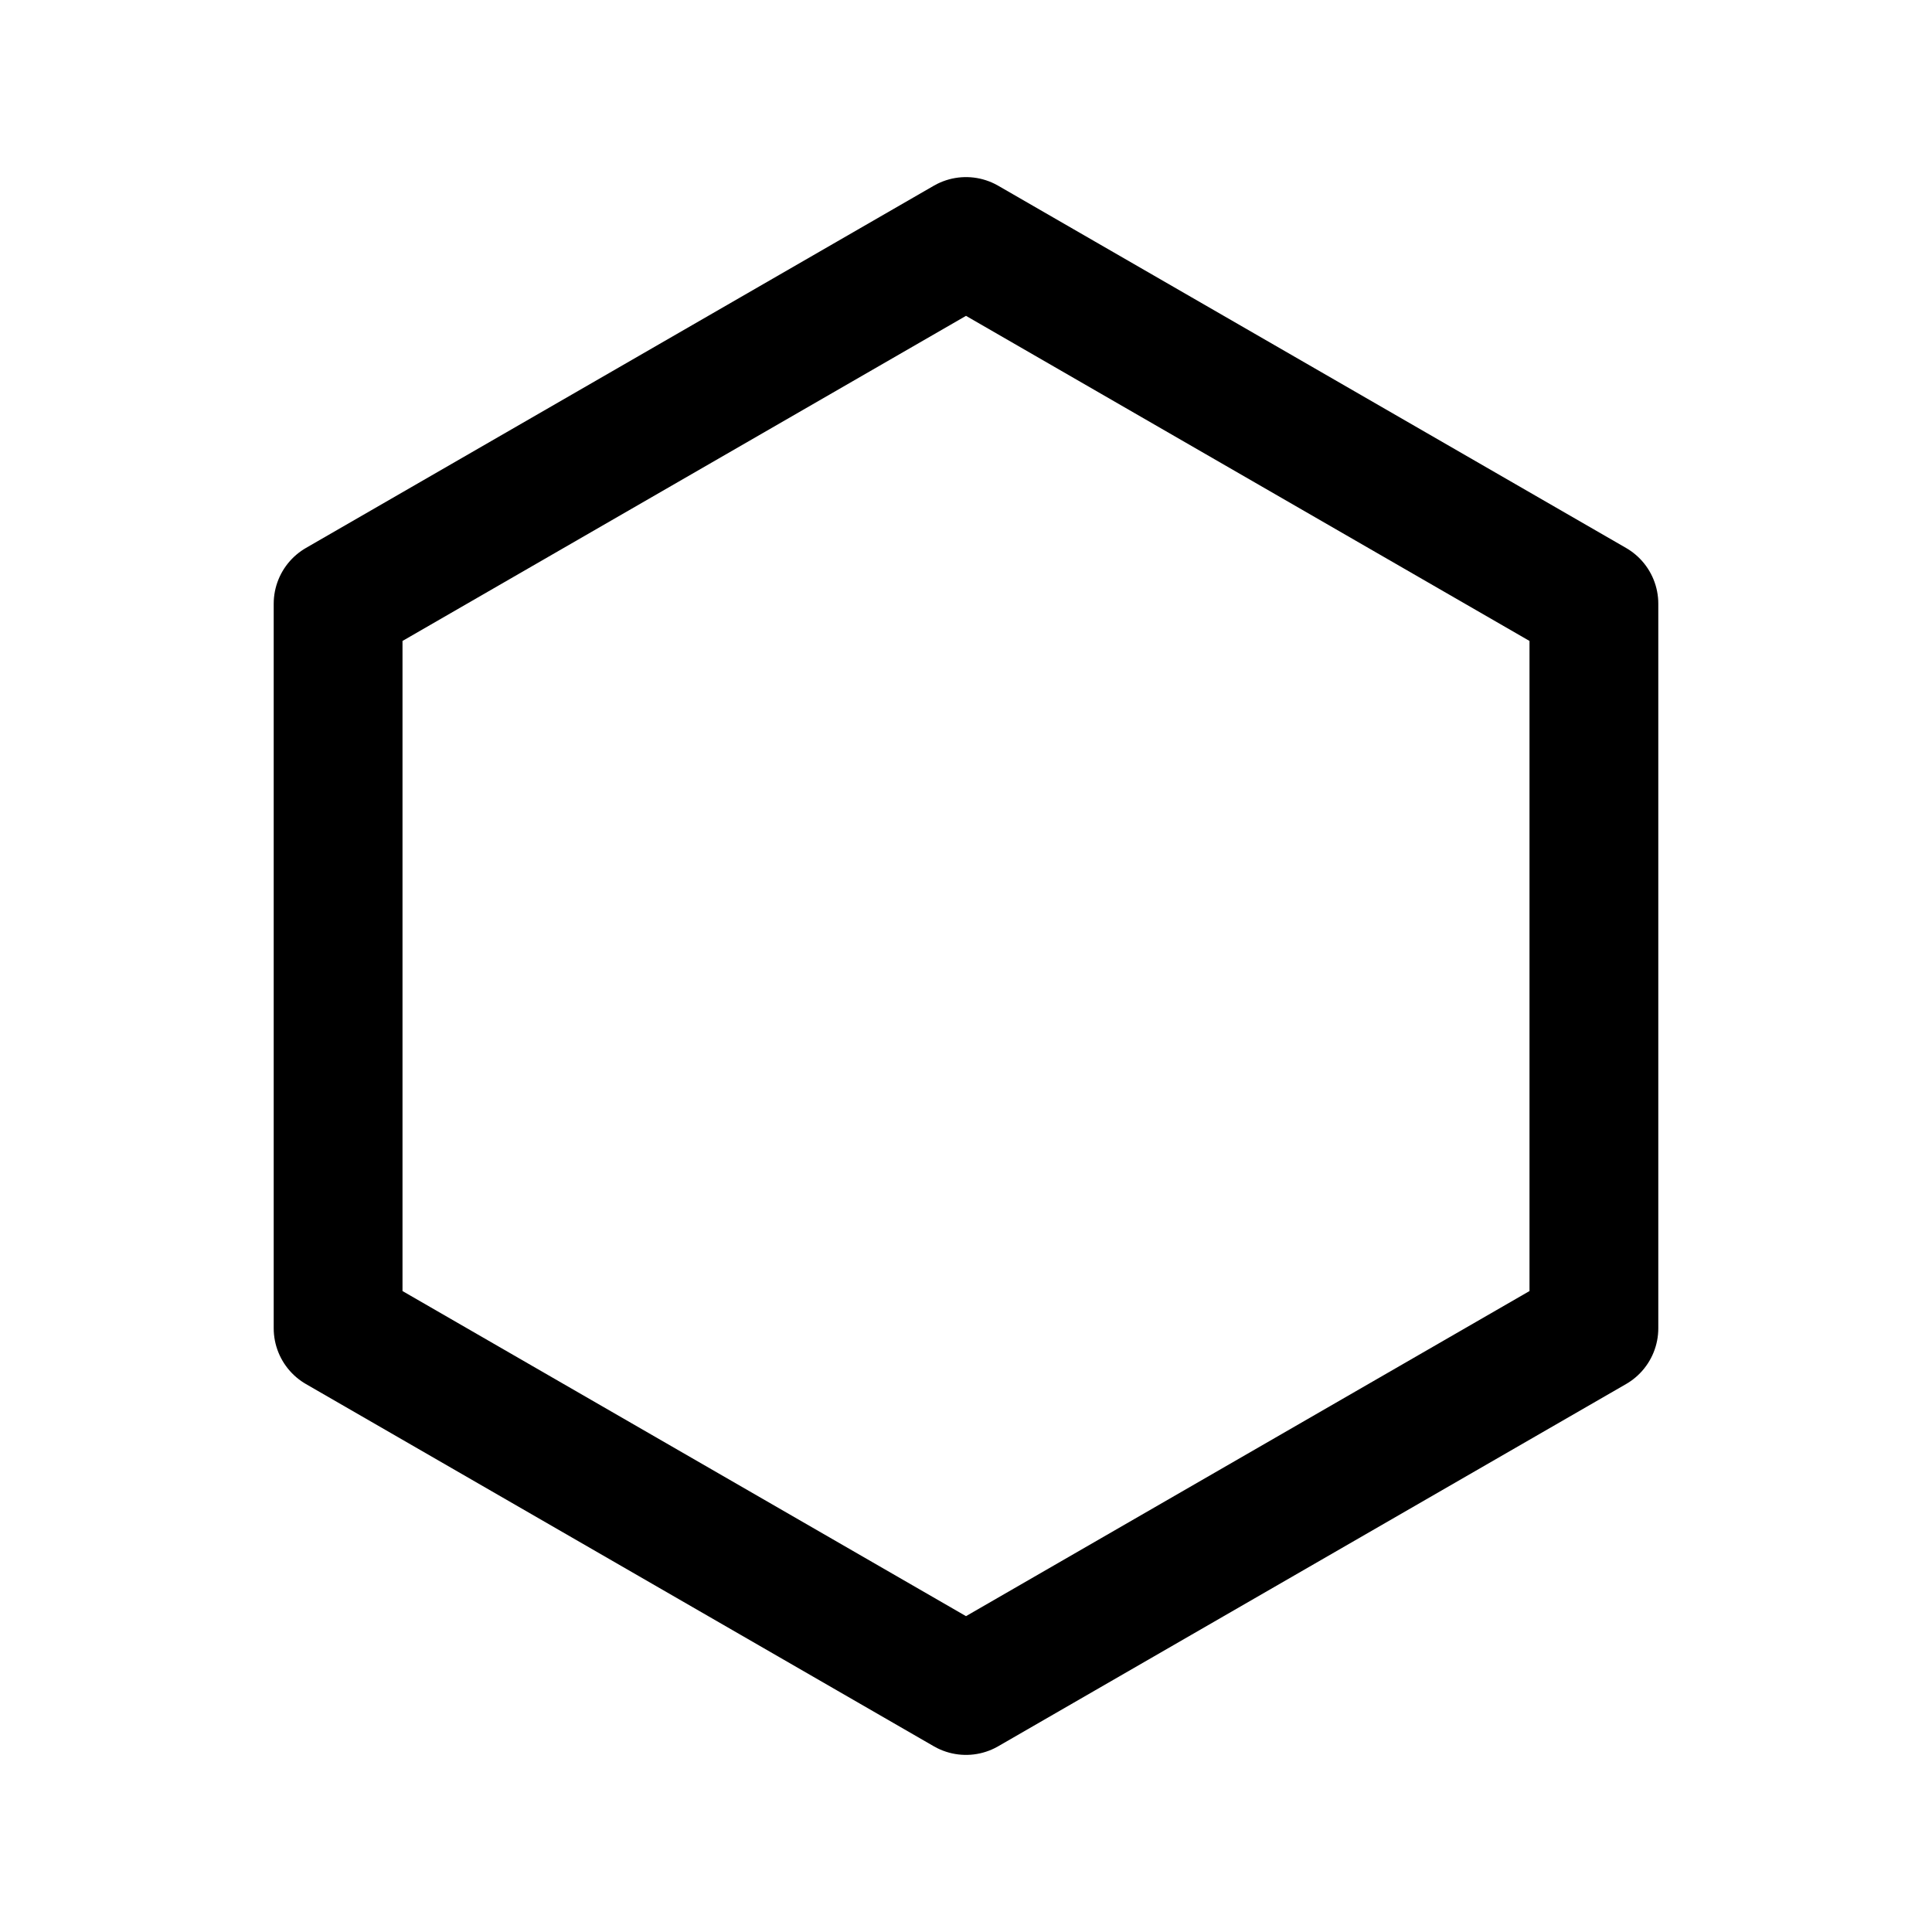
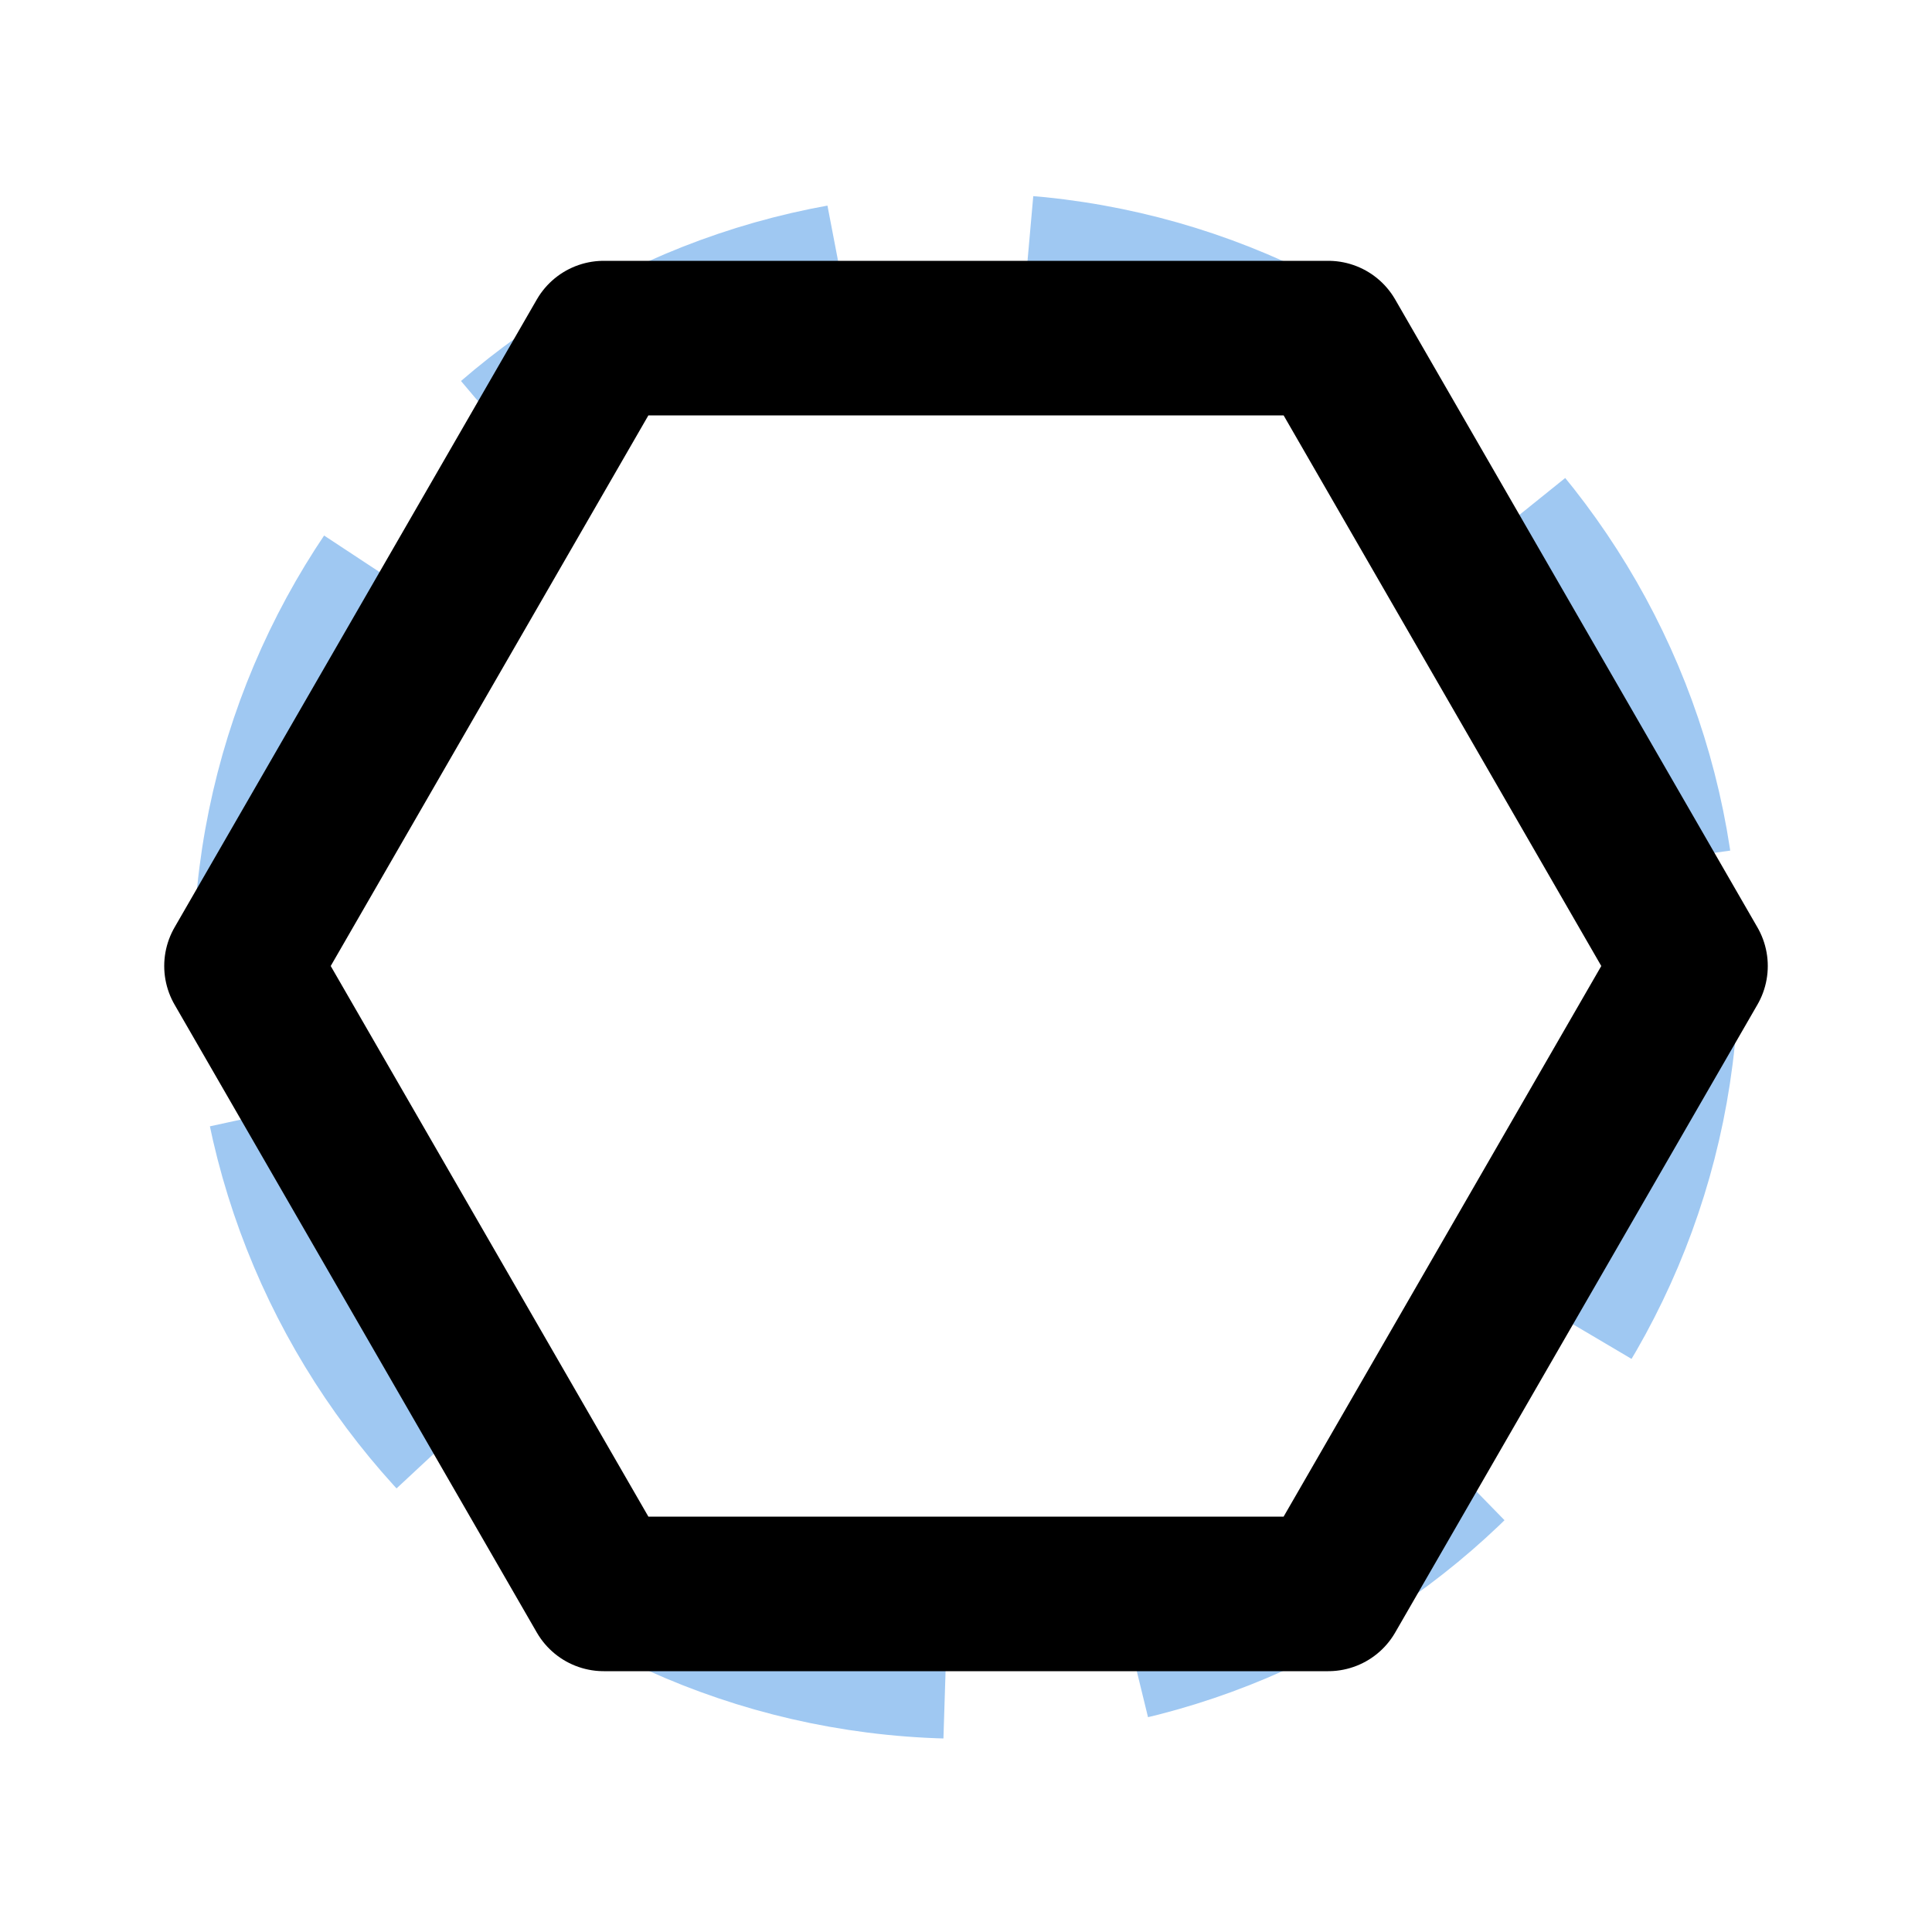
- <svg xmlns="http://www.w3.org/2000/svg" viewBox="0 0 24 24" fill="none" stroke="currentColor" stroke-width="1.6" stroke-linecap="round" stroke-linejoin="round">
-   <path d="M12 3l7.8 4.5v9L12 21l-7.8-4.5v-9z" />
+ <svg xmlns="http://www.w3.org/2000/svg" viewBox="0 0 20 20" fill="none" stroke="currentColor" stroke-width="1.6" stroke-linecap="round" stroke-linejoin="round">
+   <g stroke="#9fc8f2" stroke-width="1" stroke-dasharray="4 2" stroke-linecap="butt">
+     <circle cx="10" cy="10" r="7.5" />
+   </g>
+   <path d="M17.5 10 13.75 16.5 6.25 16.5 2.5 10 6.25 3.5 13.75 3.5z" />
</svg>
